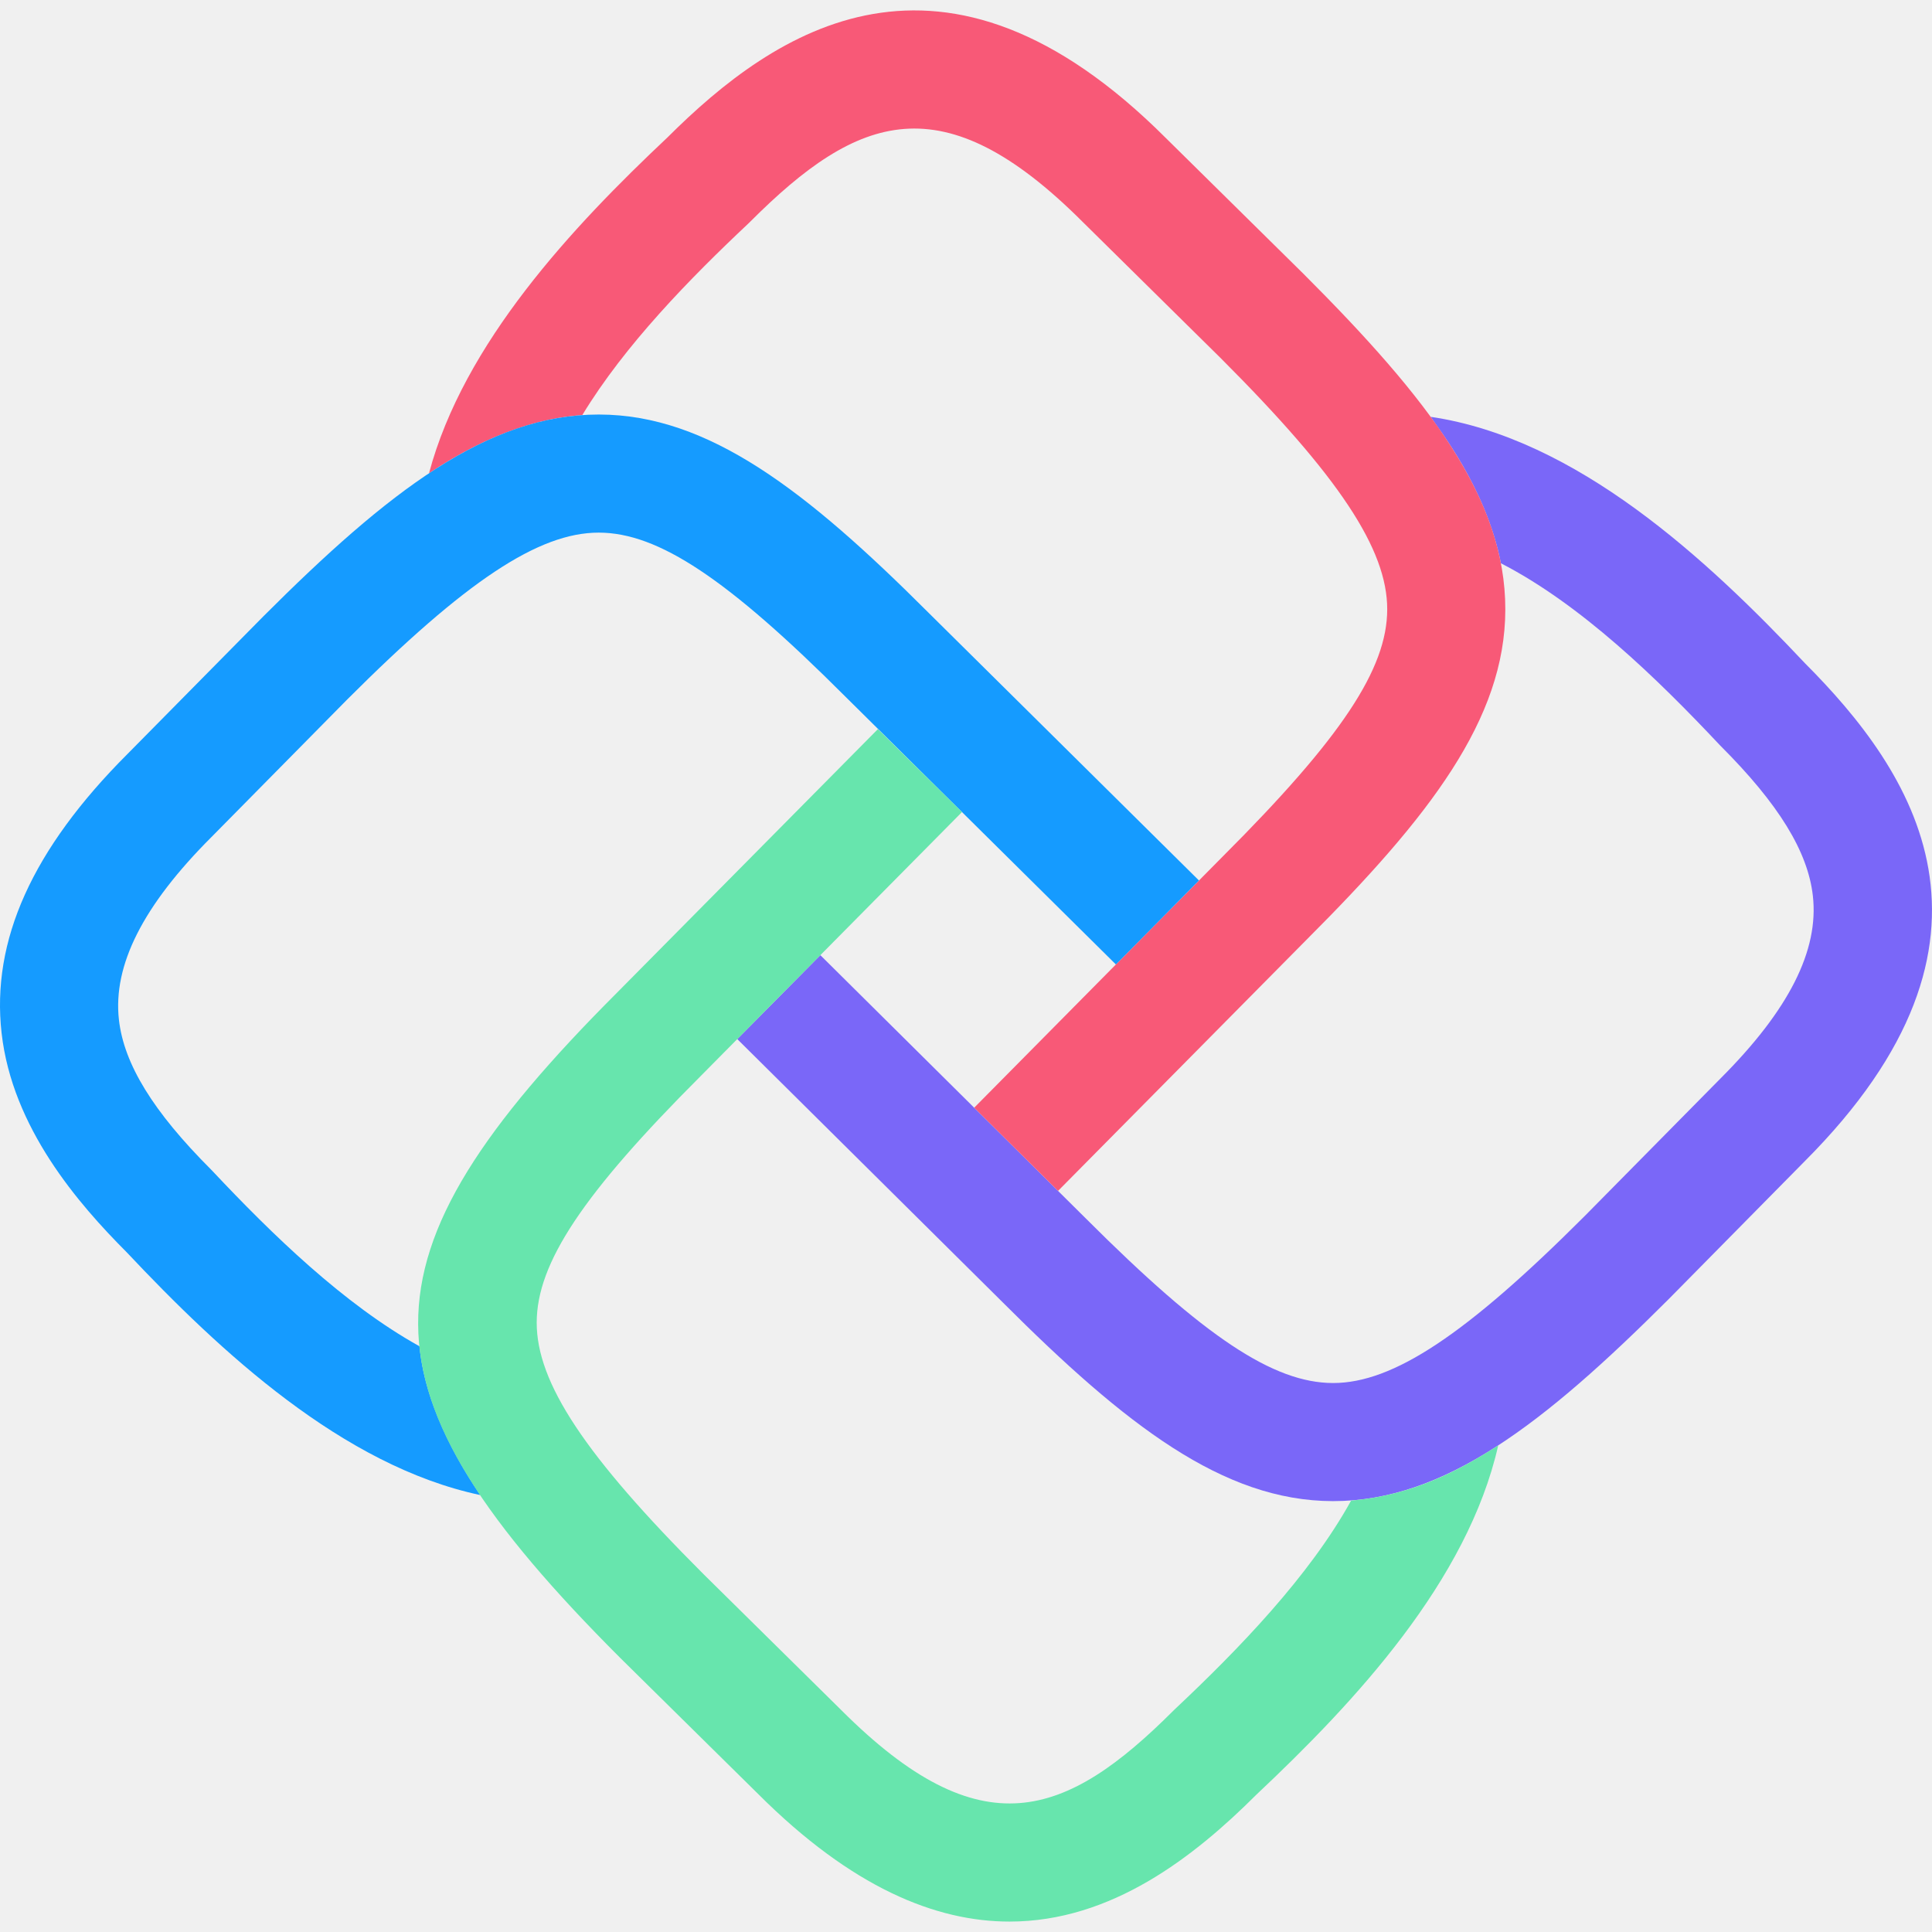
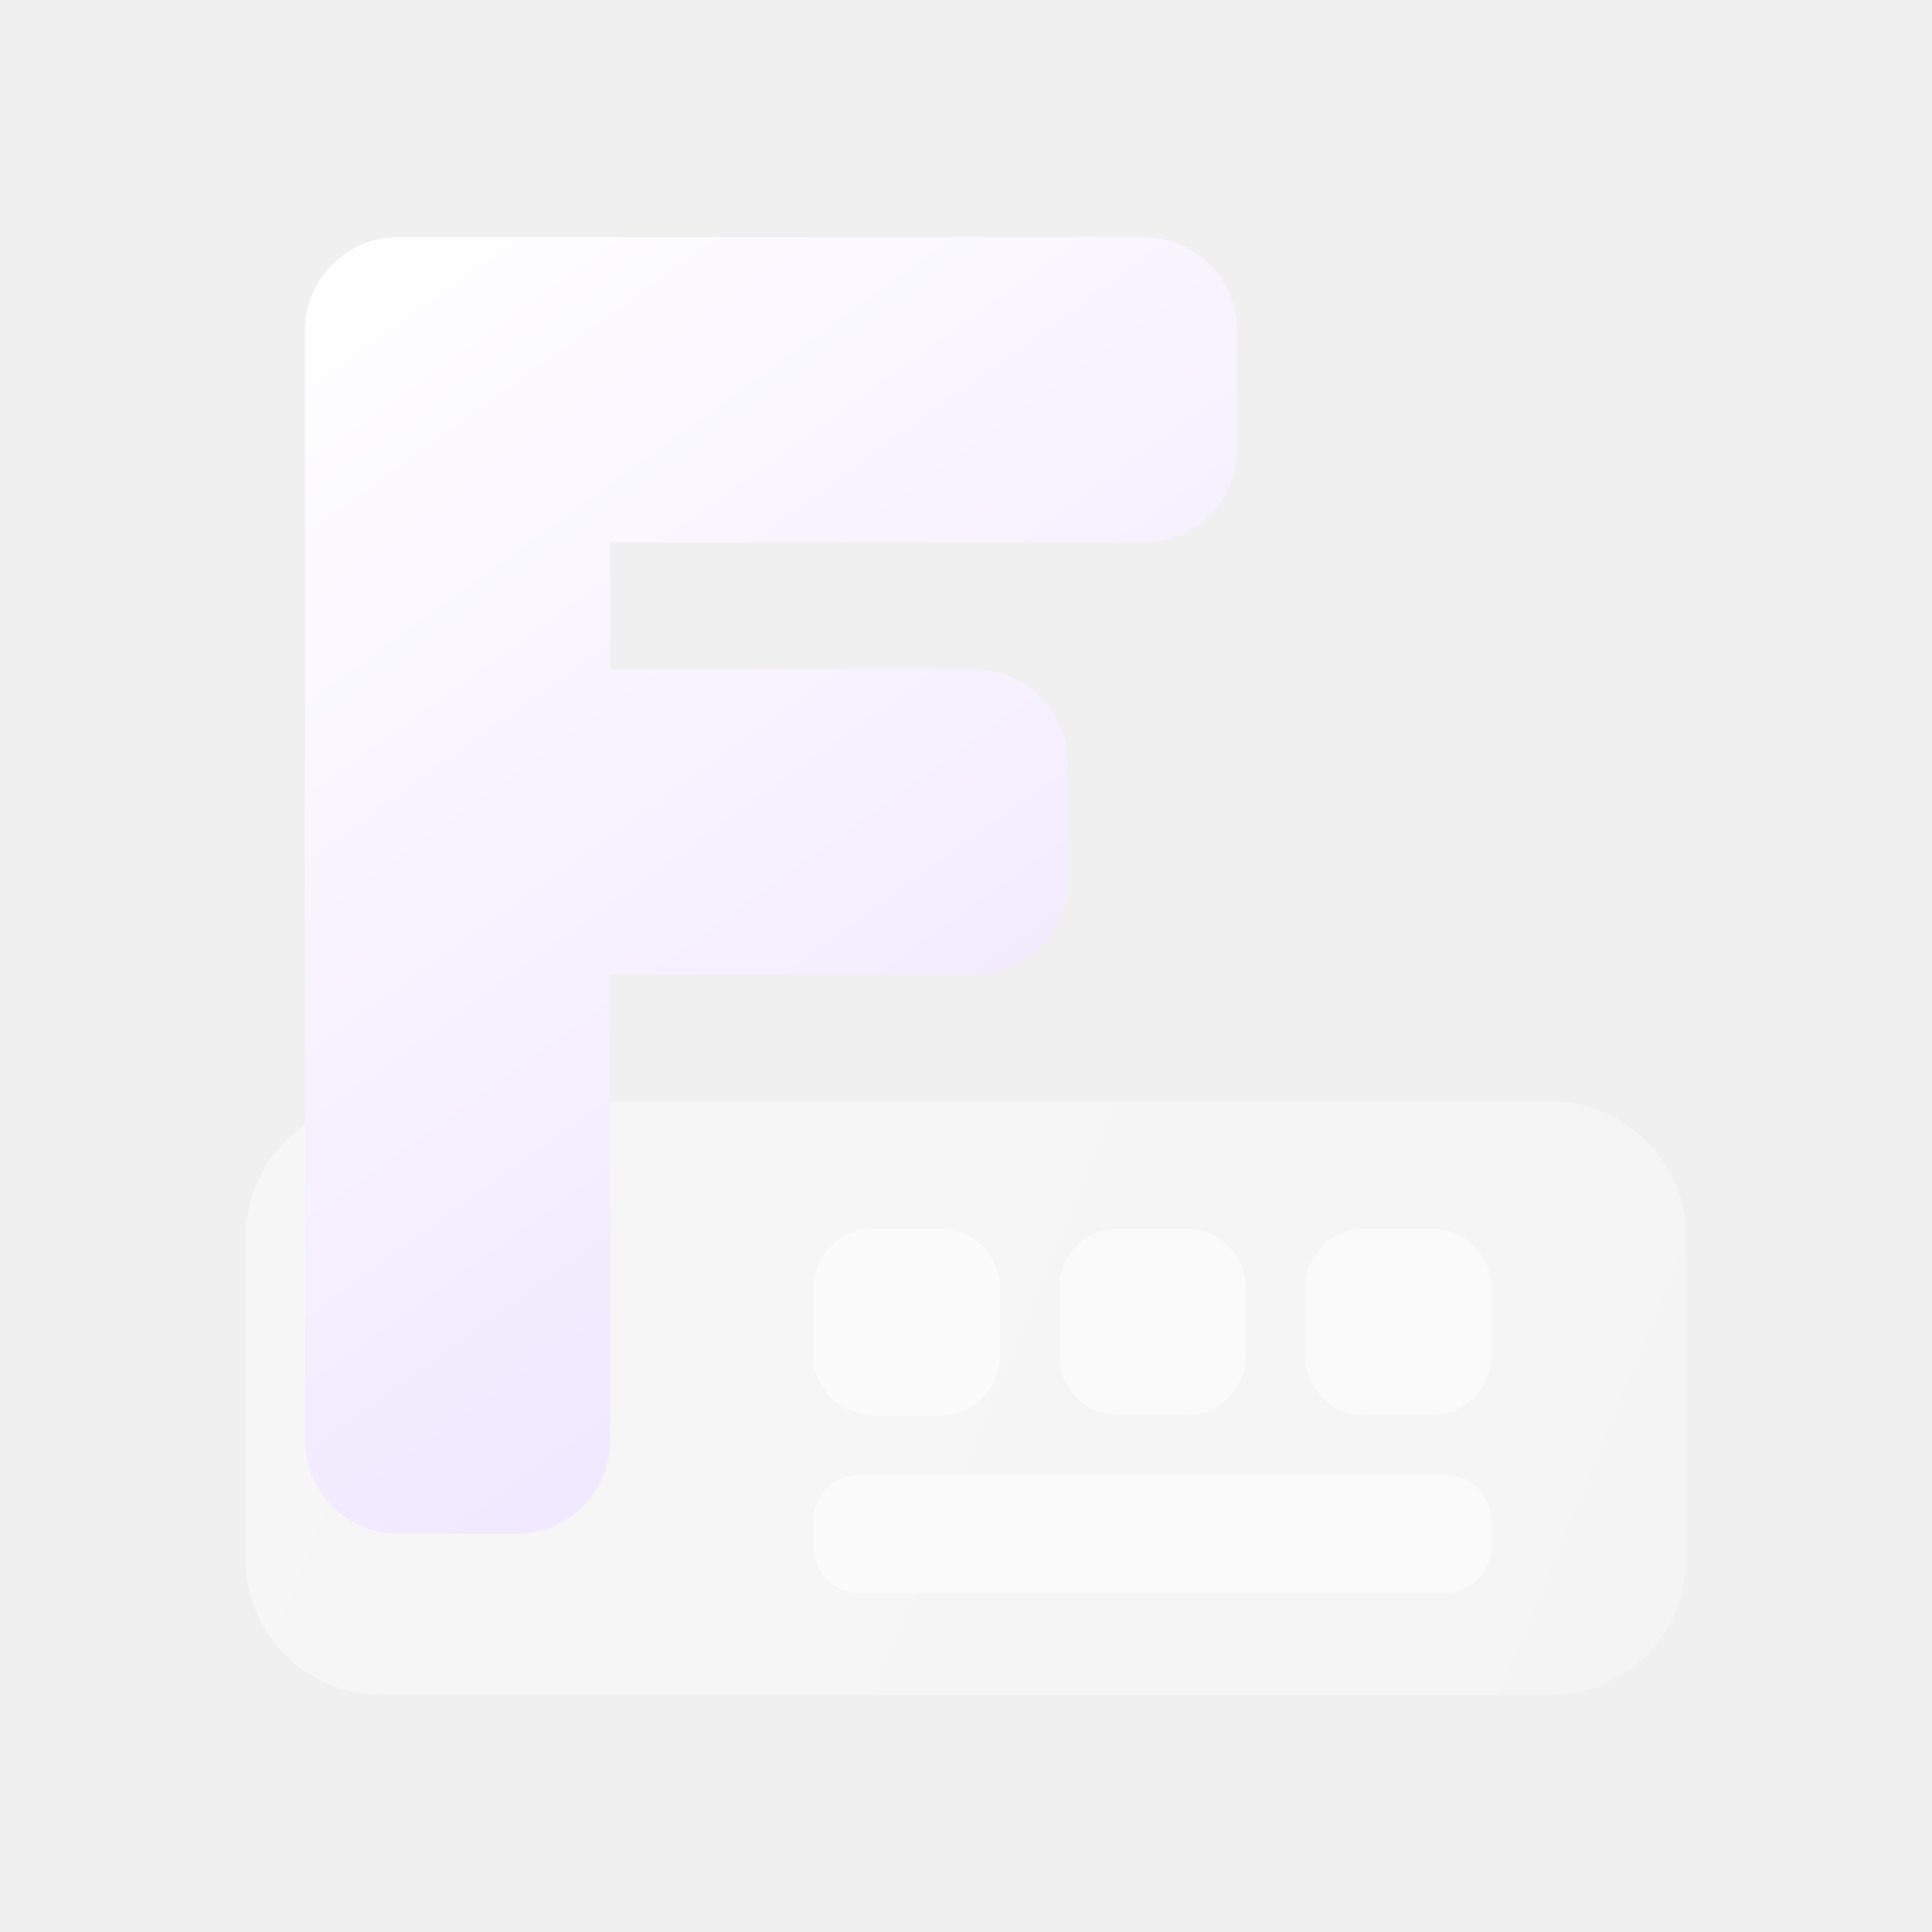
- <svg xmlns="http://www.w3.org/2000/svg" xmlns:xlink="http://www.w3.org/1999/xlink" width="450" height="450" viewBox="0 0 50.37 49.827" version="1.1" id="svg151">
-   <defs id="defs105">
-     <path id="aj28a0fd1a" d="M 1.738,0.156 3.927,2.323 2.347,3.919 0.101,1.81 Z" />
-     <path id="fdje57jgic" d="M 2.201,0.066 3.855,1.703 1.69,3.894 0.093,2.311 Z" />
-     <path id="6bg72xwlze" d="M 2.398,0.044 3.994,1.624 1.886,3.869 0.232,2.232 Z" />
-     <path id="eaqjnja8wg" d="M 1.736,0.023 3.981,2.132 2.344,3.786 0.156,1.619 Z" />
+ <svg xmlns="http://www.w3.org/2000/svg" width="456" height="456" viewBox="0 0 456 456">
+   <defs>
+     <linearGradient id="surface" gradientUnits="userSpaceOnUse" x1="58" y1="260" x2="398" y2="400">
+       <stop offset="0" stop-color="#FFFFFF" stop-opacity="0.46" />
+       <stop offset="1" stop-color="#FFFFFF" stop-opacity="0.28" />
+     </linearGradient>
+     <linearGradient id="letter" gradientUnits="userSpaceOnUse" x1="72" y1="56" x2="292" y2="362">
+       <stop offset="0" stop-color="#FFFFFF" />
+       <stop offset="1" stop-color="#ECE1FF" />
+     </linearGradient>
  </defs>
-   <g fill="none" fill-rule="evenodd" id="g149" transform="translate(-2.9304427e-4,-1.6465461e-4)">
-     <g id="g147">
-       <g id="g145">
-         <path fill="#7a67f8" d="M 34.758,38.865 H 34.746 C 31.892,38.86 29.342,36.882 26.152,33.692 l -6.93,-6.873 2.166,-2.188 6.937,6.88 c 3.075,3.074 4.876,4.272 6.427,4.275 h 0.005 c 1.567,0 3.467,-1.262 6.558,-4.353 l 3.541,-3.587 c 1.784,-1.784 2.57,-3.34 2.408,-4.762 -0.13,-1.156 -0.894,-2.397 -2.401,-3.904 L 44.83,19.146 C 43.202,17.414 41.211,15.483 39.131,14.414 38.745,12.437 37.48,10.881 37.3,10.596 c 3.803,0.559 7.197,3.703 9.758,6.424 2.788,2.794 5.803,7.176 -0.018,12.996 l -3.54,3.588 c -3.251,3.25 -5.844,5.261 -8.742,5.261" id="path107" />
-         <path fill="#f85977" d="m 25.399,28.608 6.492,-6.562 c 3.076,-3.076 4.274,-4.877 4.276,-6.428 0.004,-1.567 -1.257,-3.469 -4.352,-6.563 L 28.228,5.515 C 24.58,1.867 22.369,2.699 19.561,5.507 L 19.528,5.54 c -1.54,1.448 -3.237,3.182 -4.346,5.01 -1.031,0.073 -2.361,0.424 -3.997,1.518 0.906,-3.397 3.737,-6.422 6.216,-8.755 2.794,-2.789 7.177,-5.804 12.997,0.017 l 3.588,3.54 c 3.255,3.256 5.266,5.851 5.26,8.754 -0.005,2.854 -1.982,5.404 -5.172,8.594 l -6.489,6.559 z" id="path109" />
-         <path fill="#159bff" d="M 12.522,38.707 C 8.939,37.946 5.746,34.972 3.308,32.382 2.035,31.106 0.321,29.13 0.042,26.663 c -0.274,-2.414 0.8,-4.795 3.283,-7.278 l 3.542,-3.588 c 3.25,-3.25 5.843,-5.261 8.74,-5.261 h 0.013 c 2.854,0.005 5.404,1.983 8.593,5.172 l 7.046,6.976 -2.165,2.19 -7.053,-6.983 c -3.076,-3.076 -4.876,-4.273 -6.427,-4.276 h -0.006 c -1.566,0 -3.466,1.261 -6.557,4.352 L 5.51,21.555 c -1.784,1.784 -2.57,3.34 -2.409,4.762 0.131,1.156 0.894,2.396 2.402,3.904 l 0.033,0.034 c 1.55,1.649 3.43,3.479 5.401,4.573 0.168,1.739 1.2,3.297 1.585,3.88" id="path111" />
-         <path fill="#67e5ad" d="m 26.32,49.827 c -1.925,0 -4.114,-0.886 -6.557,-3.33 l -3.588,-3.54 C 9.167,35.949 9.151,32.546 16.086,25.61 l 6.802,-6.872 2.193,2.162 -6.812,6.882 c -3.076,3.076 -4.273,4.877 -4.276,6.427 -0.003,1.568 1.258,3.47 4.352,6.563 l 3.588,3.541 c 3.646,3.647 5.858,2.816 8.666,0.008 l 0.034,-0.033 c 1.654,-1.555 3.5,-3.46 4.593,-5.437 1.661,-0.14 2.9,-0.841 3.835,-1.438 -0.8,3.537 -3.738,6.69 -6.302,9.102 -1.62,1.618 -3.777,3.312 -6.439,3.312" id="path113" />
-         <g transform="translate(21.154,18.577)" id="g120">
-           <mask id="8jptpqrneb" fill="#ffffff">
-             <use xlink:href="#aj28a0fd1a" id="use115" />
-           </mask>
-           <path d="M 0.101,1.81 1.738,0.156 3.927,2.323 2.347,3.919 Z" mask="url(#8jptpqrneb)" id="path118" />
-         </g>
-         <g transform="translate(27.404,20.981)" id="g127">
-           <mask id="b2iljpfwbd" fill="#ffffff">
-             <use xlink:href="#fdje57jgic" id="use122" />
-           </mask>
-           <path d="M 2.201,0.066 3.855,1.703 1.69,3.894 0.093,2.311 Z" mask="url(#b2iljpfwbd)" id="path125" />
-         </g>
-         <g transform="translate(18.99,24.587)" id="g134">
-           <mask id="gj70tyfpnf" fill="#ffffff">
-             <use xlink:href="#6bg72xwlze" id="use129" />
-           </mask>
-           <path d="M 1.886,3.869 0.232,2.232 2.398,0.044 3.994,1.624 Z" mask="url(#gj70tyfpnf)" id="path132" />
-         </g>
-         <g transform="translate(25.24,26.99)" id="g141">
-           <mask id="z7vhvduckh" fill="#ffffff">
-             <use xlink:href="#eaqjnja8wg" id="use136" />
-           </mask>
-           <path d="M 3.981,2.132 2.344,3.786 0.156,1.619 1.736,0.023 Z" mask="url(#z7vhvduckh)" id="path139" />
-         </g>
-       </g>
-     </g>
+   <rect x="58" y="260" width="340" height="140" rx="32" fill="url(#surface)" />
+   <g fill="#FFFFFF" opacity="0.55">
+     <rect x="192" y="290" width="44" height="44" rx="14" />
+     <rect x="250" y="290" width="44" height="44" rx="14" />
+     <rect x="308" y="290" width="44" height="44" rx="14" />
+     <rect x="192" y="348" width="160" height="28" rx="11" />
+   </g>
+   <g fill="url(#letter)">
+     <rect x="72" y="56" width="72" height="306" rx="22" />
+     <rect x="72" y="56" width="220" height="72" rx="22" />
+     <rect x="72" y="158" width="180" height="72" rx="22" />
  </g>
</svg>
